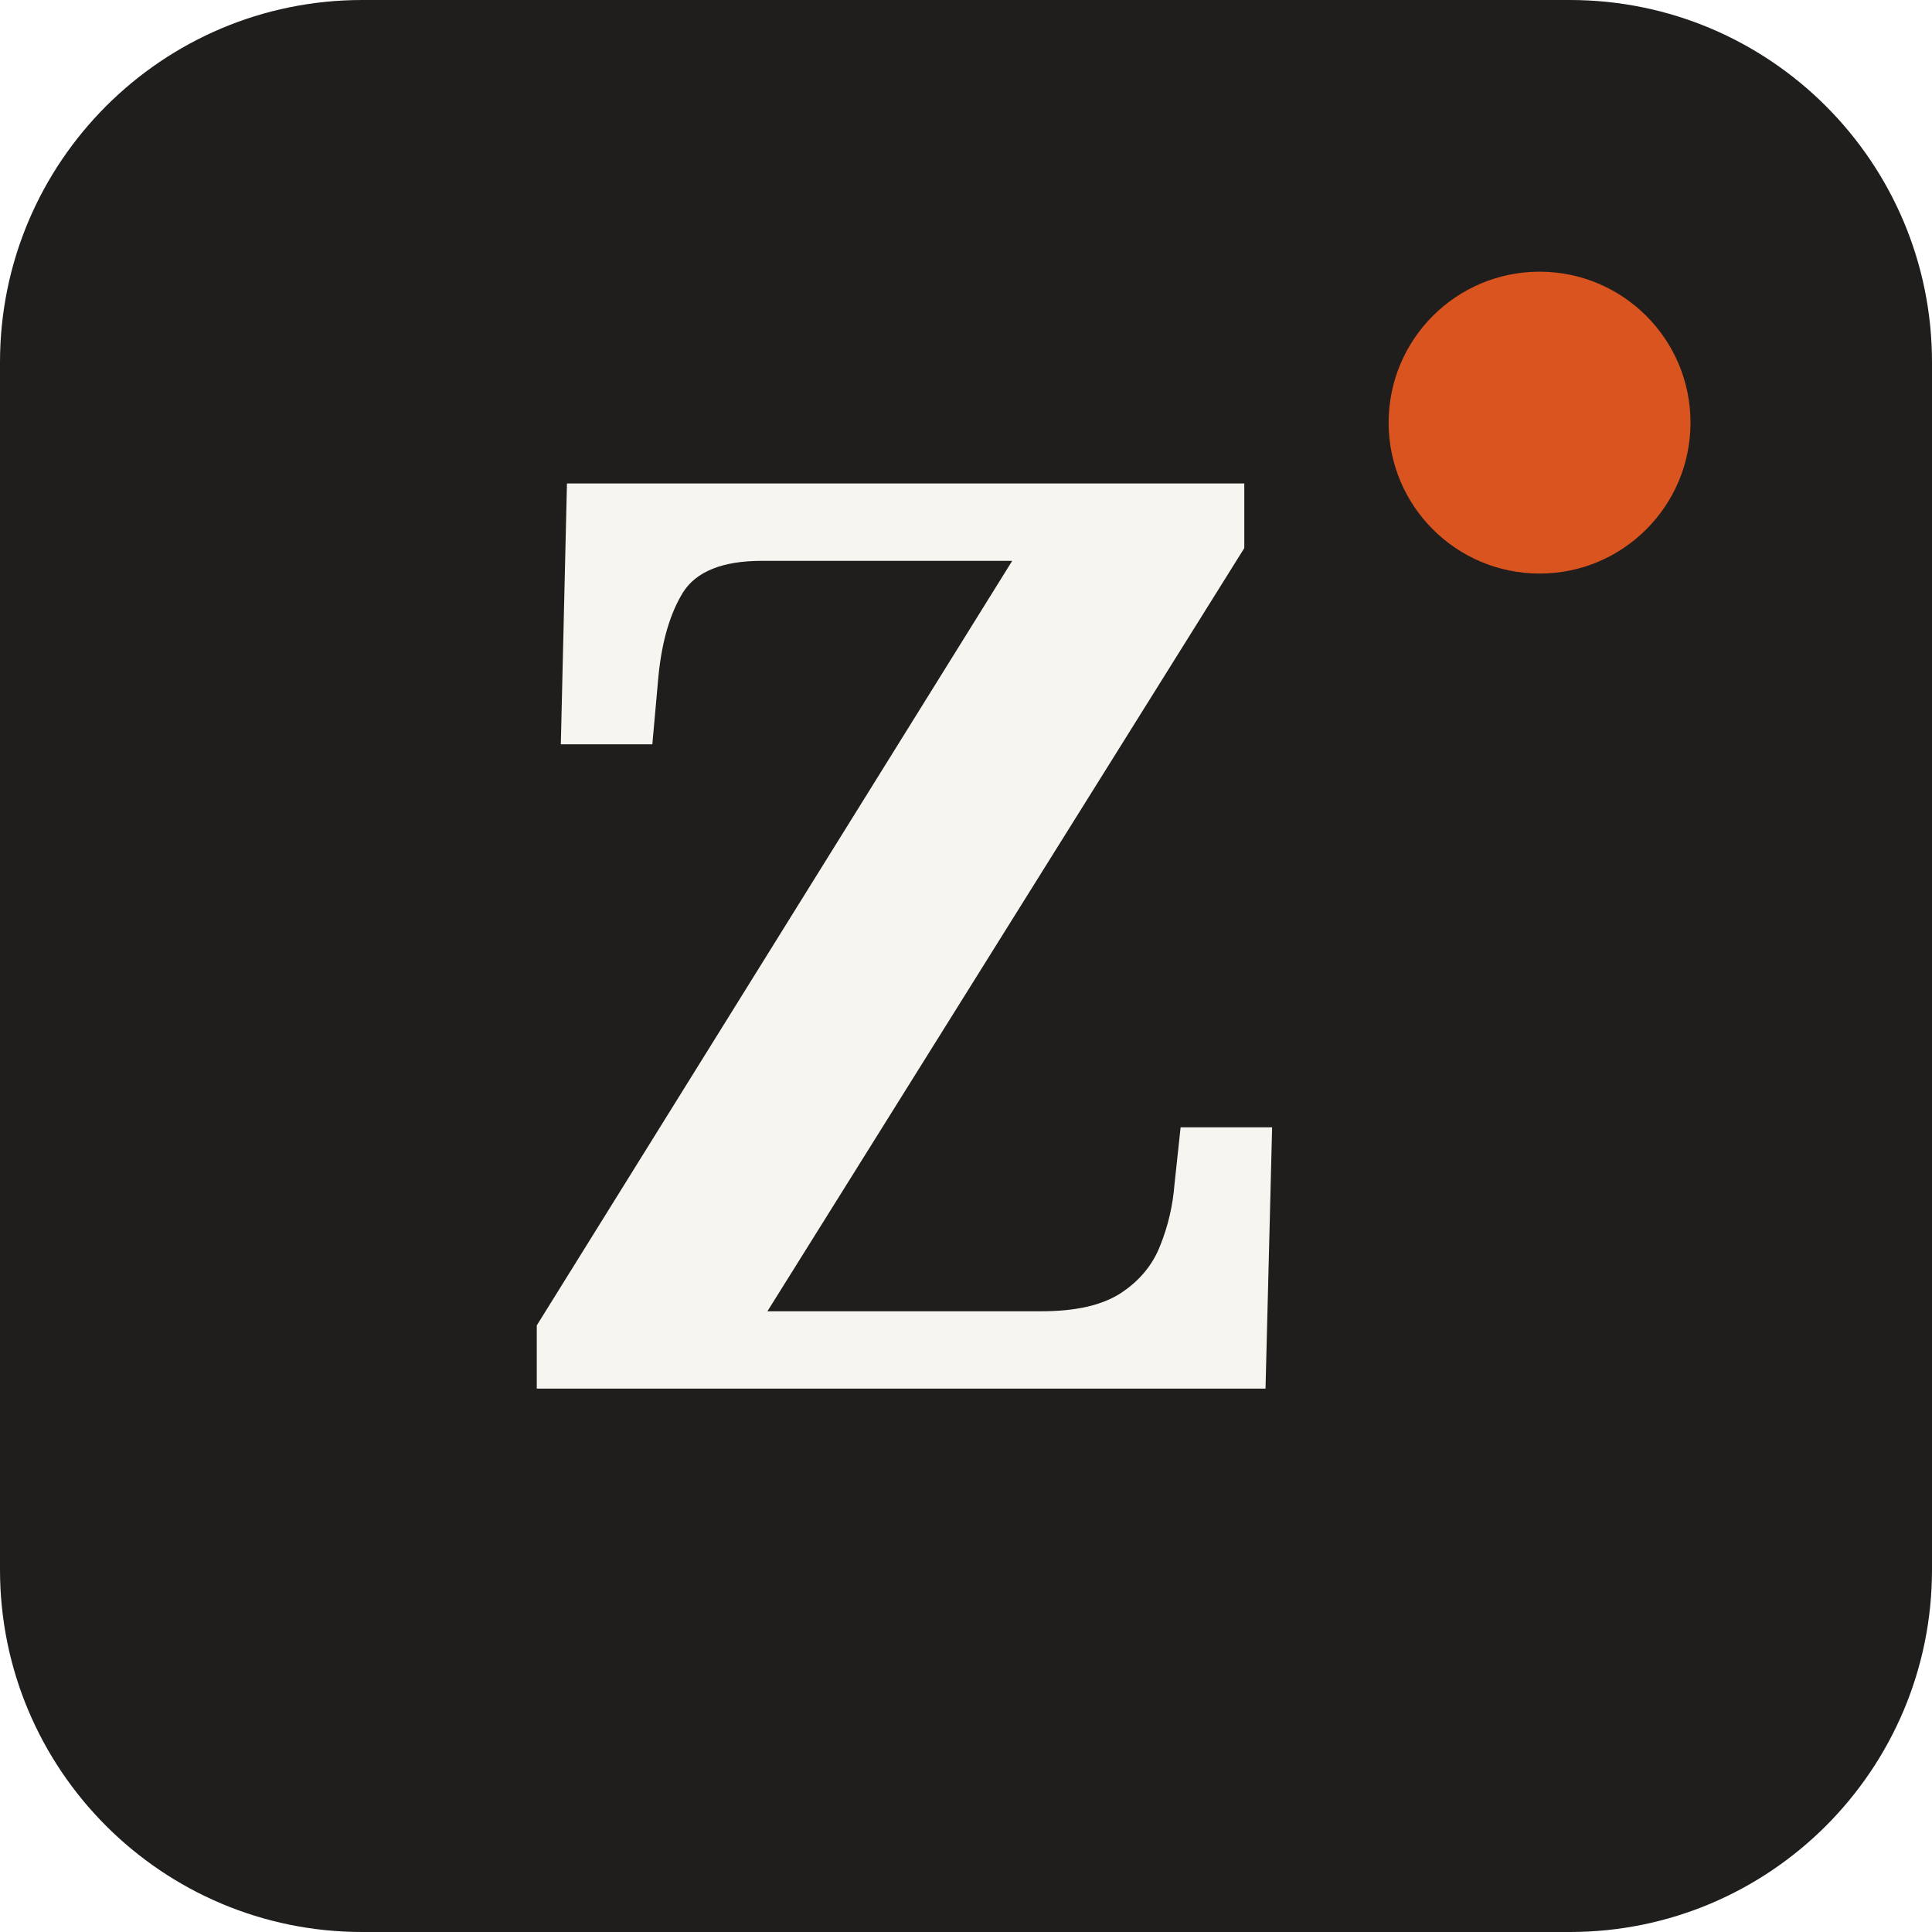
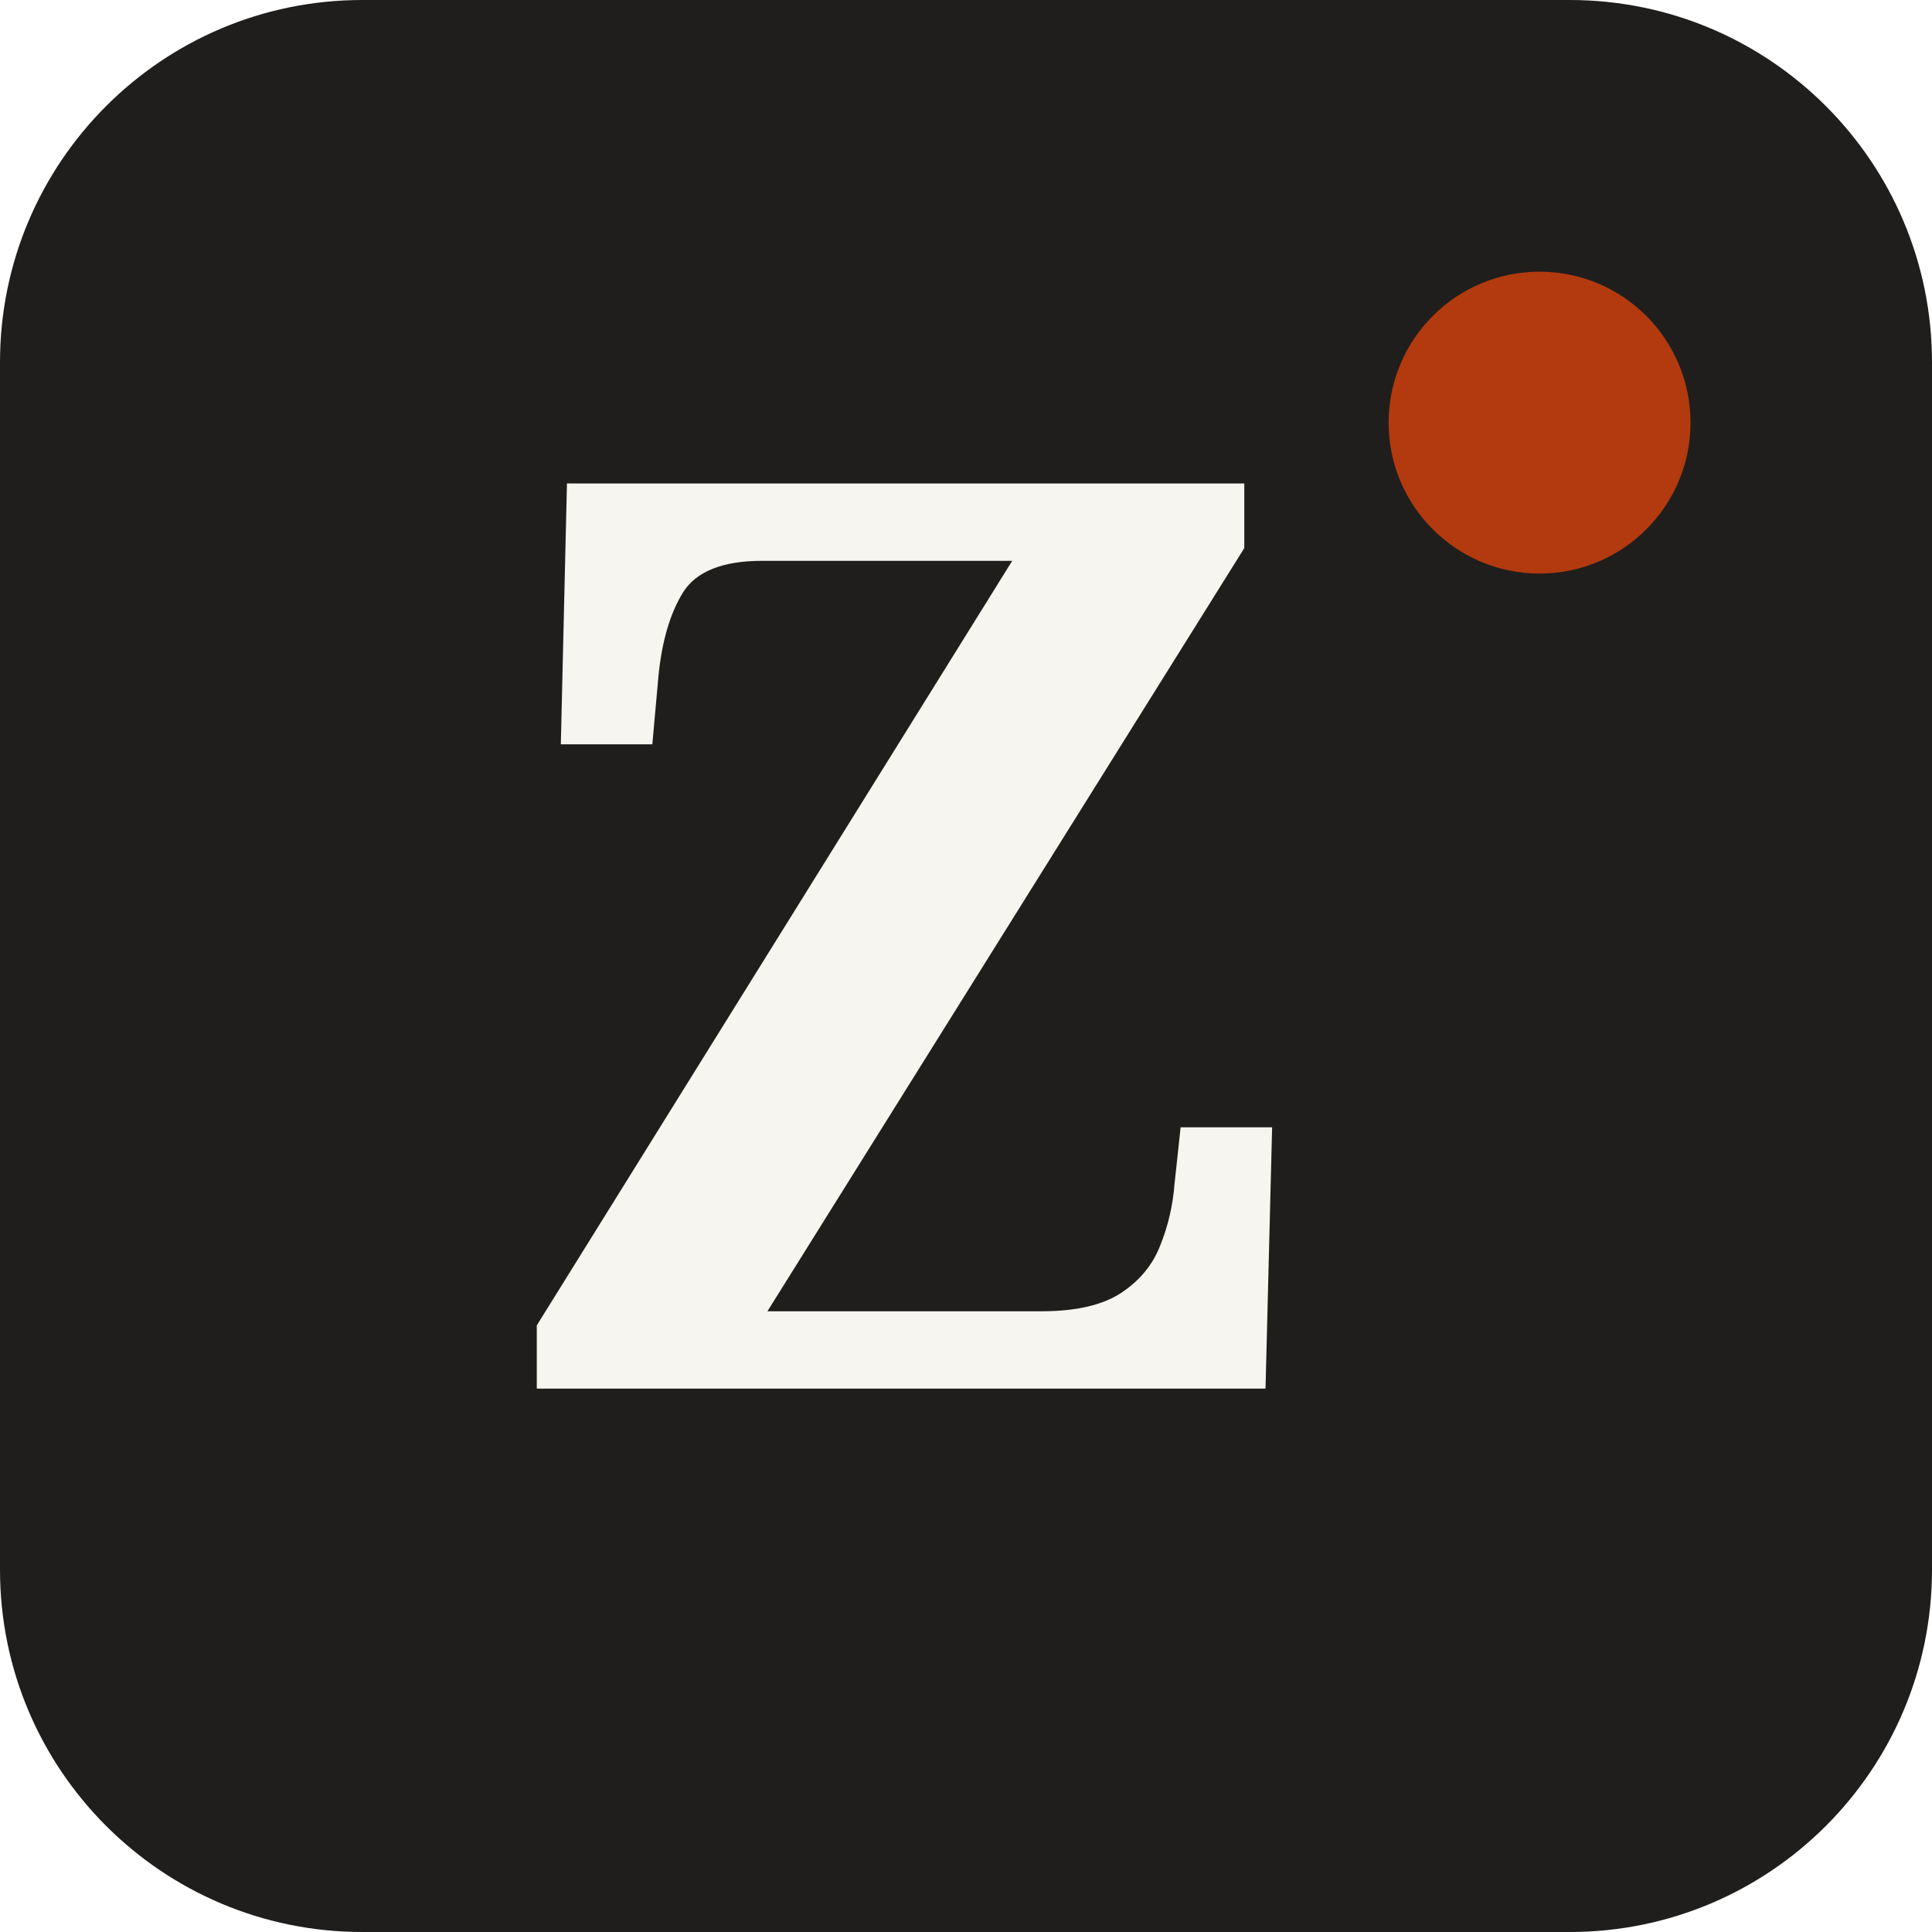
<svg xmlns="http://www.w3.org/2000/svg" viewBox="0 0 64 64">
  <rect width="64" height="64" rx="12" fill="#1f1e1c" />
  <text x="30" y="46" font-family="Georgia, serif" font-size="42" font-weight="700" text-anchor="middle" fill="#f7f5f0">Z</text>
-   <circle cx="51" cy="14" r="5" fill="#d9541e" />
+   <circle cx="51" cy="14" r="5" fill="#b23a0e" />
</svg>
